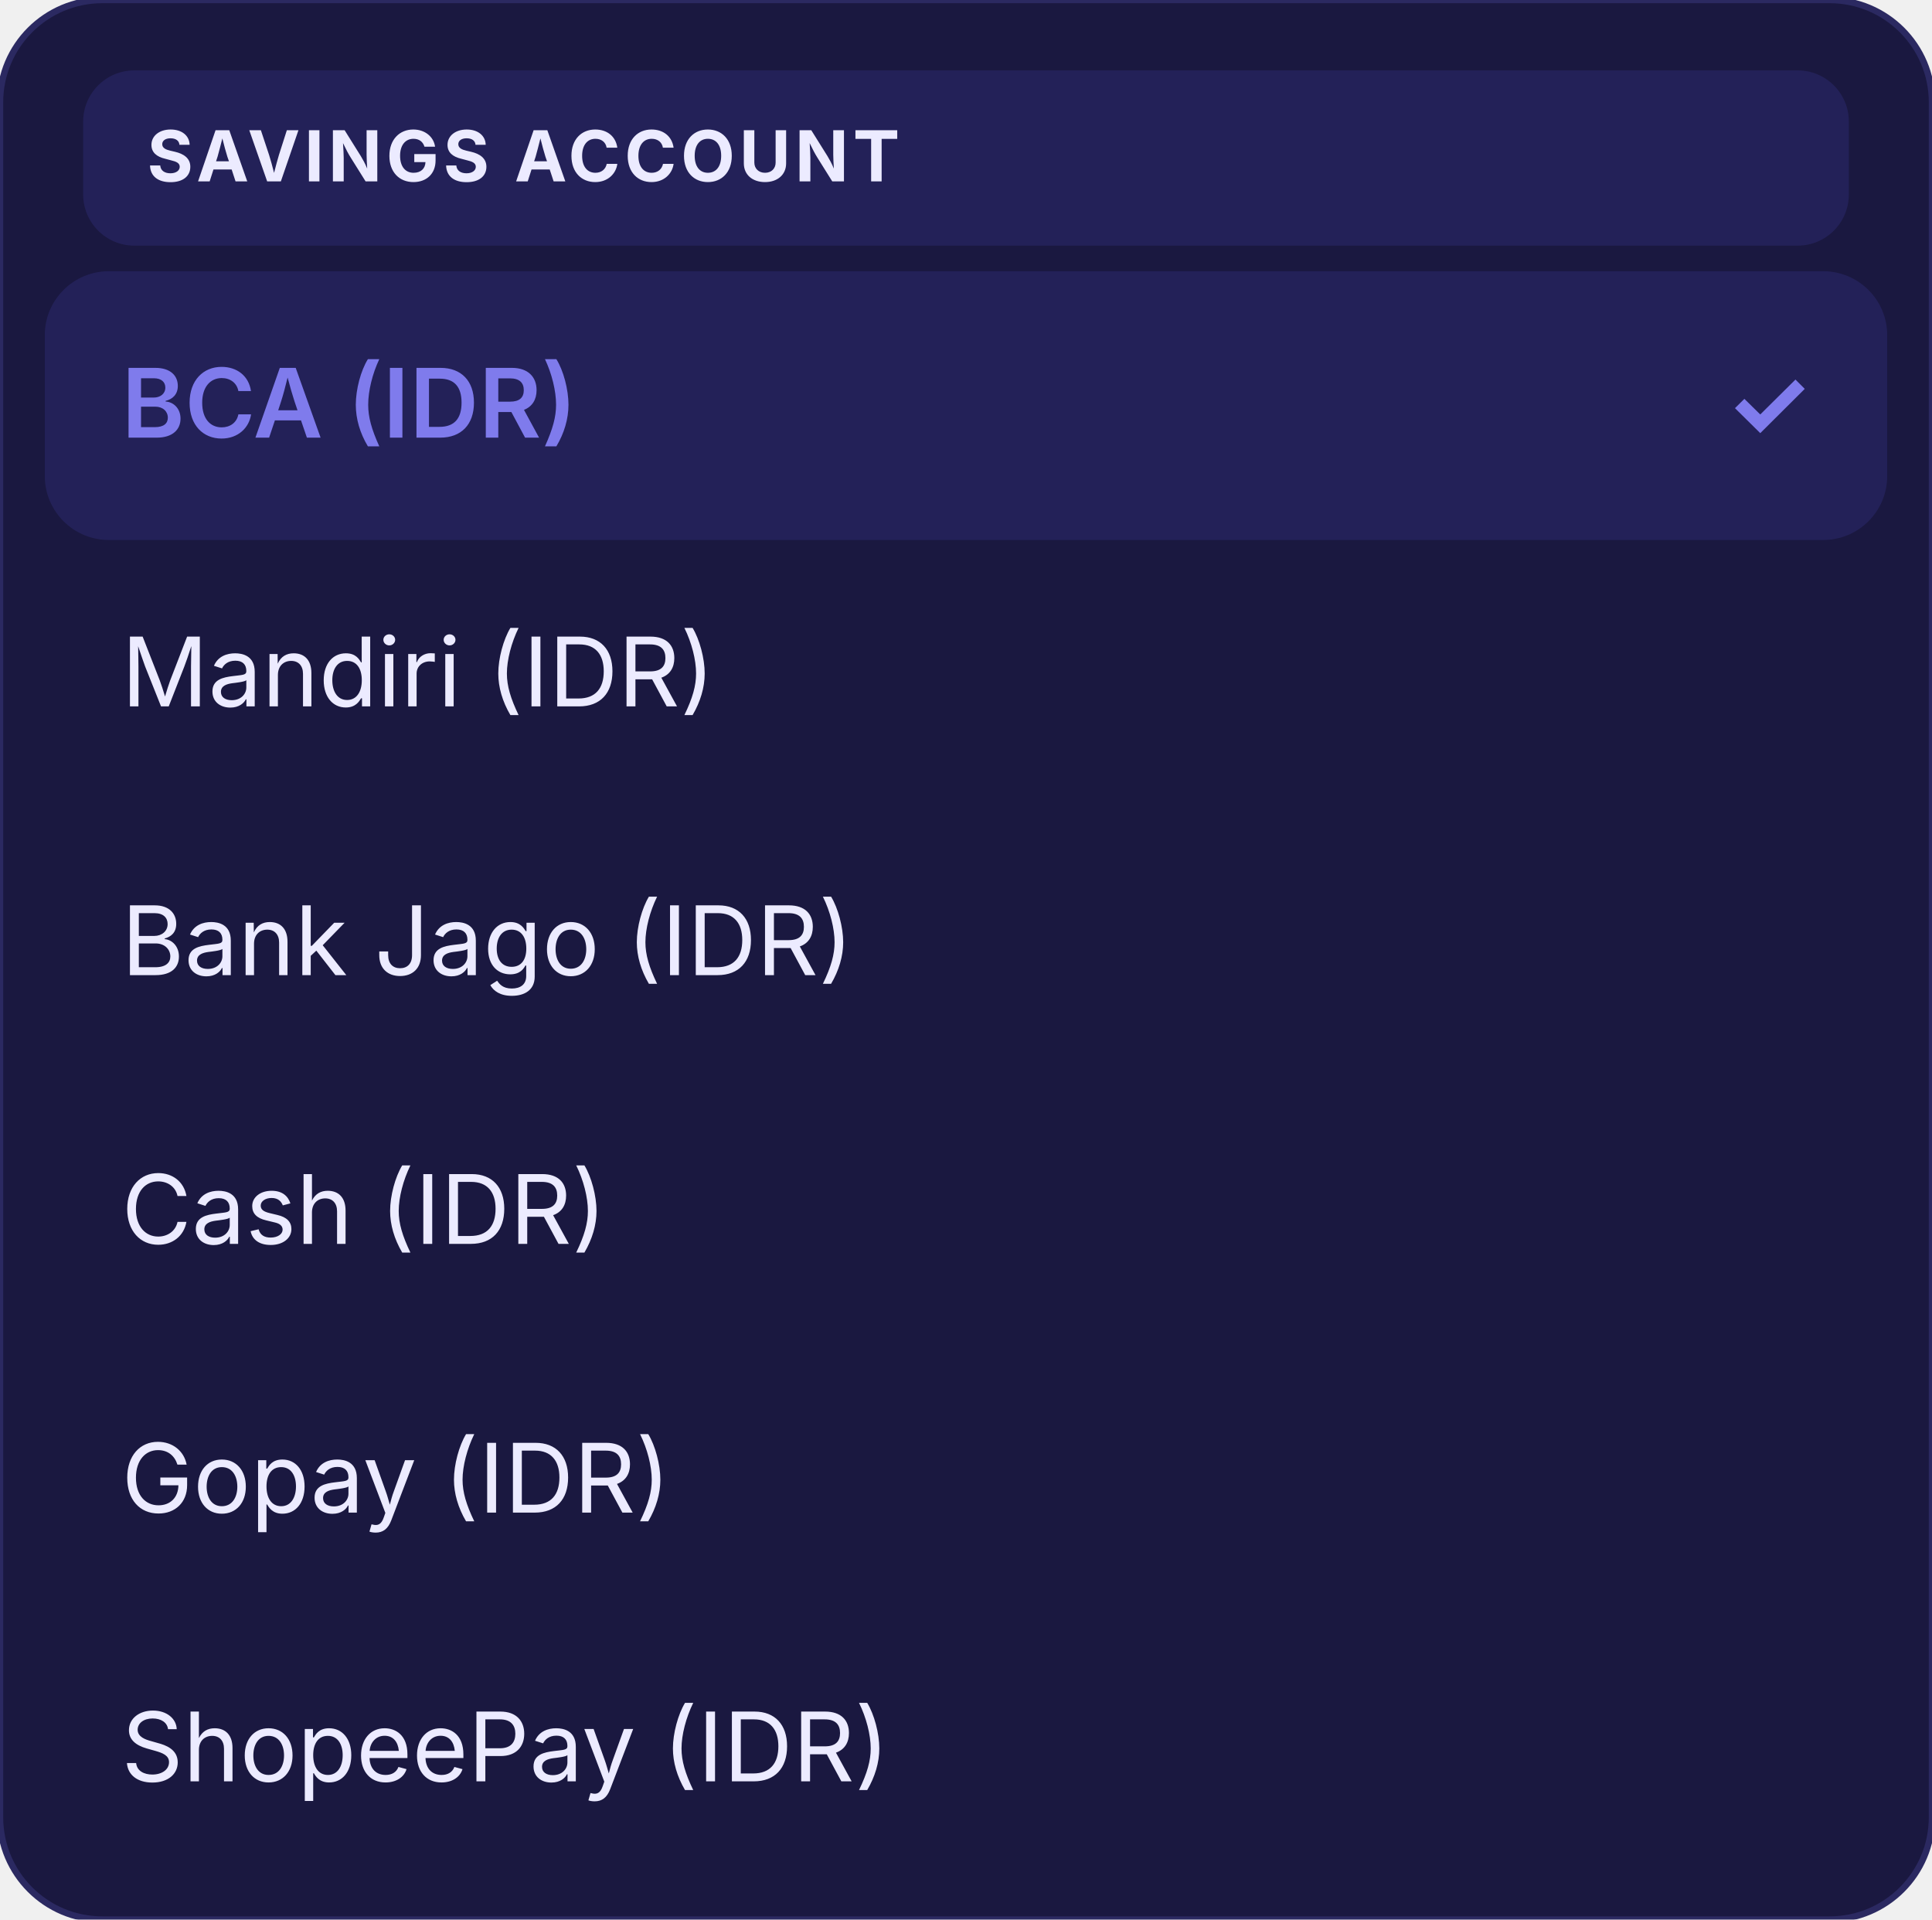
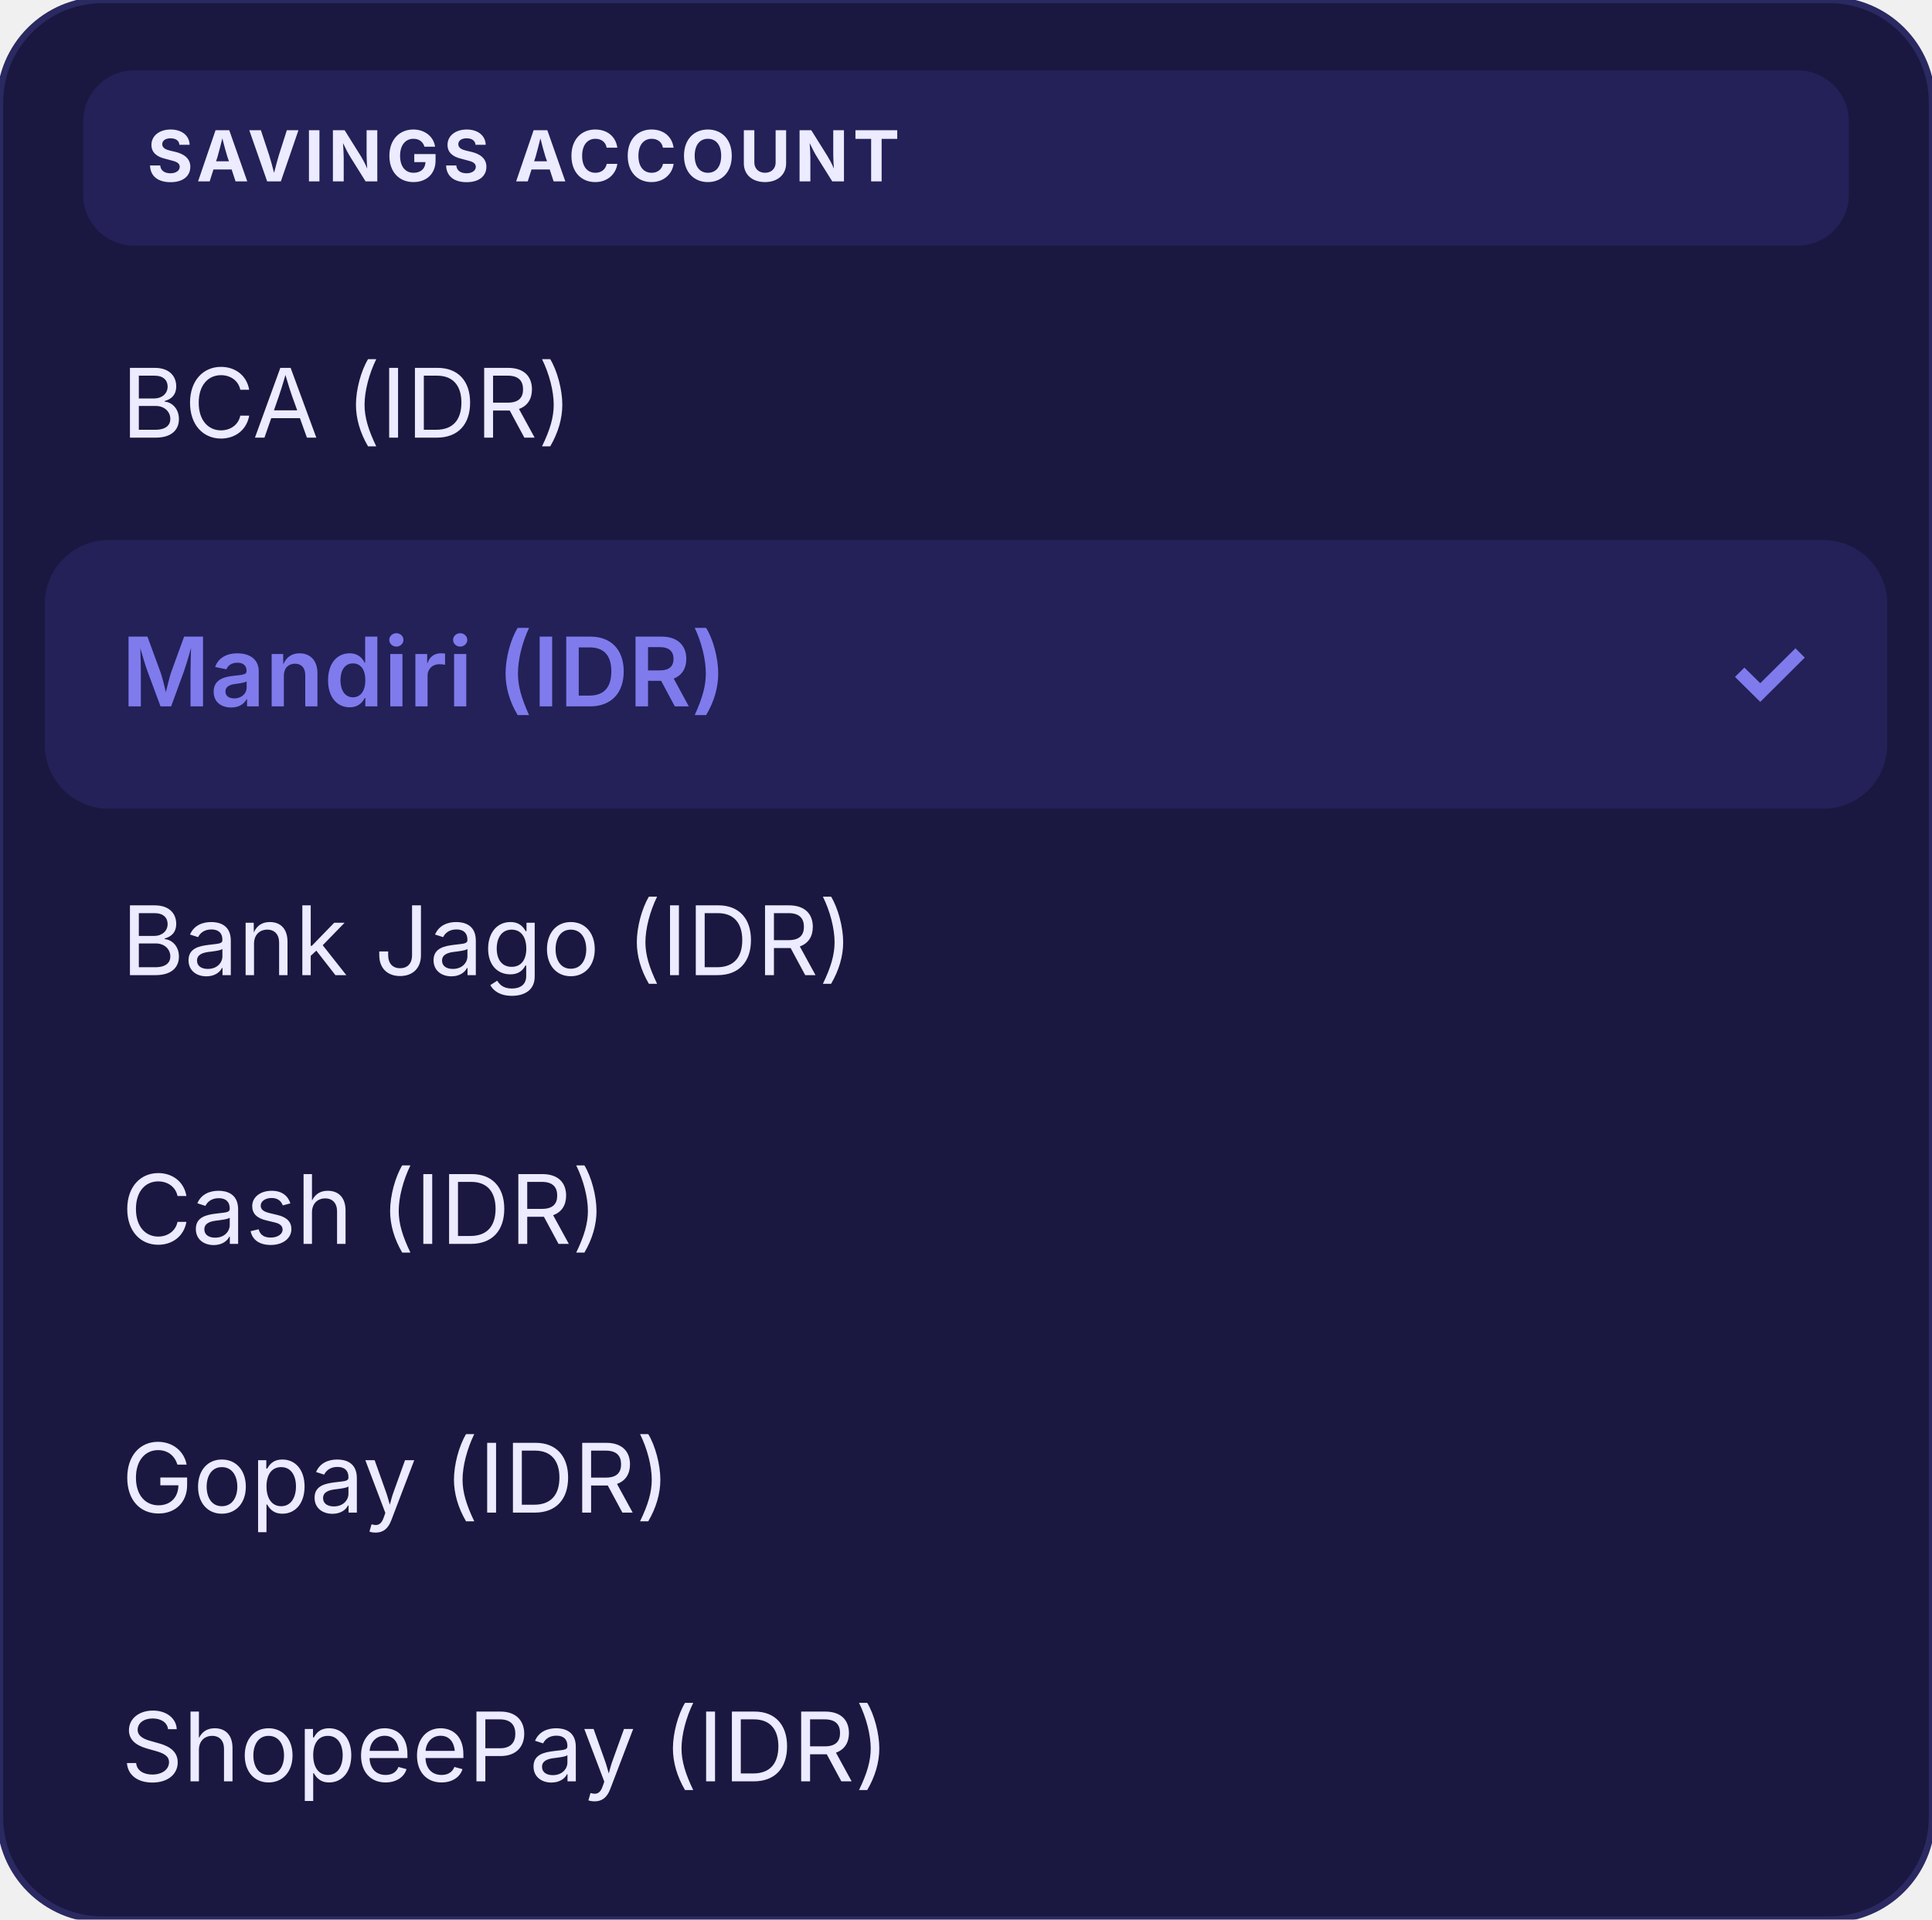
<svg xmlns="http://www.w3.org/2000/svg" data-stacking-context="true" aria-owns="cs-pop1" width="302" height="300" viewBox="44 241.422 302 300">
  <style />
  <g data-stacking-layer="rootBackgroundAndBorders" />
  <g data-stacking-layer="childStackingContextsWithNegativeStackLevels" />
  <g data-stacking-layer="inFlowNonInlineNonPositionedDescendants" />
  <g data-stacking-layer="nonPositionedFloats" />
  <g data-stacking-layer="inFlowInlineLevelNonPositionedDescendants" />
  <g data-stacking-layer="childStackingContextsWithStackLevelZeroAndPositionedDescendantsWithStackLevelZero" />
  <g data-stacking-layer="childStackingContextsWithPositiveStackLevels">
    <g data-tag="div" id="cs-pop1" class="cs-pop" data-z-index="1000" data-stacking-context="true" role="listbox" mask="url(#mask-for-cs-pop11)" aria-owns="cs-scroll1">
      <g data-stacking-layer="rootBackgroundAndBorders">
        <rect width="302" height="300" x="44" y="241.422" fill="rgb(26, 24, 64)" stroke="rgb(43, 41, 97)" stroke-width="1px" rx="16" ry="16" />
      </g>
      <mask id="mask-for-cs-pop11">
        <rect width="302" height="300" x="44" y="241.422" fill="#ffffff" />
      </mask>
      <g data-tag="div" id="cs-scroll1" class="cs-scroll" data-z-index="auto" data-stacking-context="true" mask="url(#mask-for-cs-scroll11)" aria-owns="cs-group1 cs-opt1 cs-opt2 cs-opt3 cs-opt4 cs-opt5 cs-opt6 cs-opt7 cs-group2 cs-opt8 cs-group3 cs-opt9 cs-opt10 cs-opt11">
        <mask id="mask-for-cs-scroll11">
          <rect width="288" height="286" x="51" y="248.422" fill="#ffffff" />
        </mask>
        <g data-tag="div" id="cs-group1" class="cs-group" data-z-index="auto" data-stacking-context="true">
          <g data-stacking-layer="rootBackgroundAndBorders">
            <rect width="276" height="27.391" x="57" y="252.422" fill="rgb(35, 33, 88)" rx="8" ry="8" />
          </g>
          <text color="rgb(236, 235, 255)" dominant-baseline="text-after-edge" font-family="Inter, ui-sans-serif, system-ui, -apple-system, &quot;Segoe UI&quot;, Roboto, sans-serif" font-size="11px" font-size-adjust="none" font-stretch="100%" font-style="normal" font-variant="normal" font-weight="700" direction="ltr" letter-spacing="0.66px" text-decoration="none" text-anchor="start" text-rendering="auto" unicode-bidi="isolate" word-spacing="0px" writing-mode="horizontal-tb" user-select="text" fill="rgb(236, 235, 255)">
            <tspan xml:space="preserve" x="67" y="272.422" textLength="118.312" lengthAdjust="spacingAndGlyphs">SAVINGS ACCOUNT</tspan>
          </text>
        </g>
-         <g data-tag="div" id="cs-opt1" class="cs-opt on act" data-z-index="auto" data-stacking-context="true" aria-selected="true" role="option" aria-owns="span1 span2">
-           <g data-stacking-layer="rootBackgroundAndBorders">
-             <rect width="288" height="42" x="51" y="283.812" fill="rgb(35, 33, 88)" rx="10" ry="10" />
-           </g>
+         <g data-tag="div" id="cs-opt1" class="cs-opt" data-z-index="auto" data-stacking-context="true" aria-selected="false" role="option" aria-owns="span1">
          <g data-tag="span" id="span1" data-z-index="auto" data-stacking-context="true">
-             <text color="rgb(127, 123, 236)" dominant-baseline="text-after-edge" font-family="Inter, ui-sans-serif, system-ui, -apple-system, &quot;Segoe UI&quot;, Roboto, sans-serif" font-size="15px" font-size-adjust="none" font-stretch="100%" font-style="normal" font-variant="normal" font-weight="600" direction="ltr" letter-spacing="normal" text-decoration="none" text-anchor="start" text-rendering="auto" unicode-bidi="normal" word-spacing="0px" writing-mode="horizontal-tb" user-select="text" fill="rgb(127, 123, 236)">
-               <tspan xml:space="preserve" x="63" y="313.438" textLength="71.234" lengthAdjust="spacingAndGlyphs">BCA (IDR)</tspan>
-             </text>
-           </g>
-           <g data-tag="span" id="span2" data-z-index="auto" data-stacking-context="true">
-             <text color="rgb(127, 123, 236)" dominant-baseline="text-after-edge" font-family="Inter, ui-sans-serif, system-ui, -apple-system, &quot;Segoe UI&quot;, Roboto, sans-serif" font-size="15px" font-size-adjust="none" font-stretch="100%" font-style="normal" font-variant="normal" font-weight="700" direction="ltr" letter-spacing="normal" text-decoration="rgb(127, 123, 236)" text-anchor="start" text-rendering="auto" unicode-bidi="normal" word-spacing="0px" writing-mode="horizontal-tb" user-select="text" fill="rgb(127, 123, 236)">
-               <tspan xml:space="preserve" x="313.75" y="313.438" textLength="13.25" lengthAdjust="spacingAndGlyphs">✓</tspan>
+             <text color="rgb(236, 235, 255)" dominant-baseline="text-after-edge" font-family="Inter, ui-sans-serif, system-ui, -apple-system, &quot;Segoe UI&quot;, Roboto, sans-serif" font-size="15px" font-size-adjust="none" font-stretch="100%" font-style="normal" font-variant="normal" font-weight="400" direction="ltr" letter-spacing="normal" text-decoration="none" text-anchor="start" text-rendering="auto" unicode-bidi="normal" word-spacing="0px" writing-mode="horizontal-tb" user-select="text" fill="rgb(236, 235, 255)">
+               <tspan xml:space="preserve" x="63" y="313.438" textLength="70.5" lengthAdjust="spacingAndGlyphs">BCA (IDR)</tspan>
            </text>
          </g>
        </g>
-         <g data-tag="div" id="cs-opt2" class="cs-opt" data-z-index="auto" data-stacking-context="true" aria-selected="false" role="option" aria-owns="span3">
+         <g data-tag="div" id="cs-opt2" class="cs-opt on act" data-z-index="auto" data-stacking-context="true" aria-selected="true" role="option" aria-owns="span2 span3">
+           <g data-stacking-layer="rootBackgroundAndBorders">
+             <rect width="288" height="42" x="51" y="325.812" fill="rgb(35, 33, 88)" rx="10" ry="10" />
+           </g>
+           <g data-tag="span" id="span2" data-z-index="auto" data-stacking-context="true">
+             <text color="rgb(127, 123, 236)" dominant-baseline="text-after-edge" font-family="Inter, ui-sans-serif, system-ui, -apple-system, &quot;Segoe UI&quot;, Roboto, sans-serif" font-size="15px" font-size-adjust="none" font-stretch="100%" font-style="normal" font-variant="normal" font-weight="600" direction="ltr" letter-spacing="normal" text-decoration="none" text-anchor="start" text-rendering="auto" unicode-bidi="normal" word-spacing="0px" writing-mode="horizontal-tb" user-select="text" fill="rgb(127, 123, 236)">
+               <tspan xml:space="preserve" x="63" y="355.438" textLength="94.688" lengthAdjust="spacingAndGlyphs">Mandiri (IDR)</tspan>
+             </text>
+           </g>
          <g data-tag="span" id="span3" data-z-index="auto" data-stacking-context="true">
-             <text color="rgb(236, 235, 255)" dominant-baseline="text-after-edge" font-family="Inter, ui-sans-serif, system-ui, -apple-system, &quot;Segoe UI&quot;, Roboto, sans-serif" font-size="15px" font-size-adjust="none" font-stretch="100%" font-style="normal" font-variant="normal" font-weight="400" direction="ltr" letter-spacing="normal" text-decoration="none" text-anchor="start" text-rendering="auto" unicode-bidi="normal" word-spacing="0px" writing-mode="horizontal-tb" user-select="text" fill="rgb(236, 235, 255)">
-               <tspan xml:space="preserve" x="63" y="355.438" textLength="92.844" lengthAdjust="spacingAndGlyphs">Mandiri (IDR)</tspan>
+             <text color="rgb(127, 123, 236)" dominant-baseline="text-after-edge" font-family="Inter, ui-sans-serif, system-ui, -apple-system, &quot;Segoe UI&quot;, Roboto, sans-serif" font-size="15px" font-size-adjust="none" font-stretch="100%" font-style="normal" font-variant="normal" font-weight="700" direction="ltr" letter-spacing="normal" text-decoration="rgb(127, 123, 236)" text-anchor="start" text-rendering="auto" unicode-bidi="normal" word-spacing="0px" writing-mode="horizontal-tb" user-select="text" fill="rgb(127, 123, 236)">
+               <tspan xml:space="preserve" x="313.75" y="355.438" textLength="13.25" lengthAdjust="spacingAndGlyphs">✓</tspan>
            </text>
          </g>
        </g>
        <g data-tag="div" id="cs-opt3" class="cs-opt" data-z-index="auto" data-stacking-context="true" aria-selected="false" role="option" aria-owns="span4">
          <g data-tag="span" id="span4" data-z-index="auto" data-stacking-context="true">
            <text color="rgb(236, 235, 255)" dominant-baseline="text-after-edge" font-family="Inter, ui-sans-serif, system-ui, -apple-system, &quot;Segoe UI&quot;, Roboto, sans-serif" font-size="15px" font-size-adjust="none" font-stretch="100%" font-style="normal" font-variant="normal" font-weight="400" direction="ltr" letter-spacing="normal" text-decoration="none" text-anchor="start" text-rendering="auto" unicode-bidi="normal" word-spacing="0px" writing-mode="horizontal-tb" user-select="text" fill="rgb(236, 235, 255)">
              <tspan xml:space="preserve" x="63" y="397.438" textLength="114.406" lengthAdjust="spacingAndGlyphs">Bank Jago (IDR)</tspan>
            </text>
          </g>
        </g>
        <g data-tag="div" id="cs-opt4" class="cs-opt" data-z-index="auto" data-stacking-context="true" aria-selected="false" role="option" aria-owns="span5">
          <g data-tag="span" id="span5" data-z-index="auto" data-stacking-context="true">
            <text color="rgb(236, 235, 255)" dominant-baseline="text-after-edge" font-family="Inter, ui-sans-serif, system-ui, -apple-system, &quot;Segoe UI&quot;, Roboto, sans-serif" font-size="15px" font-size-adjust="none" font-stretch="100%" font-style="normal" font-variant="normal" font-weight="400" direction="ltr" letter-spacing="normal" text-decoration="none" text-anchor="start" text-rendering="auto" unicode-bidi="normal" word-spacing="0px" writing-mode="horizontal-tb" user-select="text" fill="rgb(236, 235, 255)">
              <tspan xml:space="preserve" x="63" y="439.438" textLength="75.844" lengthAdjust="spacingAndGlyphs">Cash (IDR)</tspan>
            </text>
          </g>
        </g>
        <g data-tag="div" id="cs-opt5" class="cs-opt" data-z-index="auto" data-stacking-context="true" aria-selected="false" role="option" aria-owns="span6">
          <g data-tag="span" id="span6" data-z-index="auto" data-stacking-context="true">
            <text color="rgb(236, 235, 255)" dominant-baseline="text-after-edge" font-family="Inter, ui-sans-serif, system-ui, -apple-system, &quot;Segoe UI&quot;, Roboto, sans-serif" font-size="15px" font-size-adjust="none" font-stretch="100%" font-style="normal" font-variant="normal" font-weight="400" direction="ltr" letter-spacing="normal" text-decoration="none" text-anchor="start" text-rendering="auto" unicode-bidi="normal" word-spacing="0px" writing-mode="horizontal-tb" user-select="text" fill="rgb(236, 235, 255)">
              <tspan xml:space="preserve" x="63" y="481.438" textLength="85.828" lengthAdjust="spacingAndGlyphs">Gopay (IDR)</tspan>
            </text>
          </g>
        </g>
        <g data-tag="div" id="cs-opt6" class="cs-opt" data-z-index="auto" data-stacking-context="true" aria-selected="false" role="option" aria-owns="span7">
          <g data-tag="span" id="span7" data-z-index="auto" data-stacking-context="true">
            <text color="rgb(236, 235, 255)" dominant-baseline="text-after-edge" font-family="Inter, ui-sans-serif, system-ui, -apple-system, &quot;Segoe UI&quot;, Roboto, sans-serif" font-size="15px" font-size-adjust="none" font-stretch="100%" font-style="normal" font-variant="normal" font-weight="400" direction="ltr" letter-spacing="normal" text-decoration="none" text-anchor="start" text-rendering="auto" unicode-bidi="normal" word-spacing="0px" writing-mode="horizontal-tb" user-select="text" fill="rgb(236, 235, 255)">
              <tspan xml:space="preserve" x="63" y="523.438" textLength="120.047" lengthAdjust="spacingAndGlyphs">ShopeePay (IDR)</tspan>
            </text>
          </g>
        </g>
        <g data-tag="div" id="cs-opt7" class="cs-opt" data-z-index="auto" data-stacking-context="true" aria-selected="false" role="option" aria-owns="span8">
          <g data-tag="span" id="span8" data-z-index="auto" data-stacking-context="true">
            <text color="rgb(236, 235, 255)" dominant-baseline="text-after-edge" font-family="Inter, ui-sans-serif, system-ui, -apple-system, &quot;Segoe UI&quot;, Roboto, sans-serif" font-size="15px" font-size-adjust="none" font-stretch="100%" font-style="normal" font-variant="normal" font-weight="400" direction="ltr" letter-spacing="normal" text-decoration="none" text-anchor="start" text-rendering="auto" unicode-bidi="normal" word-spacing="0px" writing-mode="horizontal-tb" user-select="text" fill="rgb(236, 235, 255)" />
          </g>
        </g>
        <g data-tag="div" id="cs-group2" class="cs-group" data-z-index="auto" data-stacking-context="true">
          <text color="rgb(236, 235, 255)" dominant-baseline="text-after-edge" font-family="Inter, ui-sans-serif, system-ui, -apple-system, &quot;Segoe UI&quot;, Roboto, sans-serif" font-size="11px" font-size-adjust="none" font-stretch="100%" font-style="normal" font-variant="normal" font-weight="700" direction="ltr" letter-spacing="0.66px" text-decoration="none" text-anchor="start" text-rendering="auto" unicode-bidi="isolate" word-spacing="0px" writing-mode="horizontal-tb" user-select="text" fill="rgb(236, 235, 255)" />
        </g>
        <g data-tag="div" id="cs-opt8" class="cs-opt" data-z-index="auto" data-stacking-context="true" aria-selected="false" role="option" aria-owns="span9">
          <g data-tag="span" id="span9" data-z-index="auto" data-stacking-context="true">
            <text color="rgb(236, 235, 255)" dominant-baseline="text-after-edge" font-family="Inter, ui-sans-serif, system-ui, -apple-system, &quot;Segoe UI&quot;, Roboto, sans-serif" font-size="15px" font-size-adjust="none" font-stretch="100%" font-style="normal" font-variant="normal" font-weight="400" direction="ltr" letter-spacing="normal" text-decoration="none" text-anchor="start" text-rendering="auto" unicode-bidi="normal" word-spacing="0px" writing-mode="horizontal-tb" user-select="text" fill="rgb(236, 235, 255)" />
          </g>
        </g>
        <g data-tag="div" id="cs-group3" class="cs-group" data-z-index="auto" data-stacking-context="true">
          <text color="rgb(236, 235, 255)" dominant-baseline="text-after-edge" font-family="Inter, ui-sans-serif, system-ui, -apple-system, &quot;Segoe UI&quot;, Roboto, sans-serif" font-size="11px" font-size-adjust="none" font-stretch="100%" font-style="normal" font-variant="normal" font-weight="700" direction="ltr" letter-spacing="0.66px" text-decoration="none" text-anchor="start" text-rendering="auto" unicode-bidi="isolate" word-spacing="0px" writing-mode="horizontal-tb" user-select="text" fill="rgb(236, 235, 255)" />
        </g>
        <g data-tag="div" id="cs-opt9" class="cs-opt" data-z-index="auto" data-stacking-context="true" aria-selected="false" role="option" aria-owns="span10">
          <g data-tag="span" id="span10" data-z-index="auto" data-stacking-context="true">
            <text color="rgb(236, 235, 255)" dominant-baseline="text-after-edge" font-family="Inter, ui-sans-serif, system-ui, -apple-system, &quot;Segoe UI&quot;, Roboto, sans-serif" font-size="15px" font-size-adjust="none" font-stretch="100%" font-style="normal" font-variant="normal" font-weight="400" direction="ltr" letter-spacing="normal" text-decoration="none" text-anchor="start" text-rendering="auto" unicode-bidi="normal" word-spacing="0px" writing-mode="horizontal-tb" user-select="text" fill="rgb(236, 235, 255)" />
          </g>
        </g>
        <g data-tag="div" id="cs-opt10" class="cs-opt" data-z-index="auto" data-stacking-context="true" aria-selected="false" role="option" aria-owns="span11">
          <g data-tag="span" id="span11" data-z-index="auto" data-stacking-context="true">
            <text color="rgb(236, 235, 255)" dominant-baseline="text-after-edge" font-family="Inter, ui-sans-serif, system-ui, -apple-system, &quot;Segoe UI&quot;, Roboto, sans-serif" font-size="15px" font-size-adjust="none" font-stretch="100%" font-style="normal" font-variant="normal" font-weight="400" direction="ltr" letter-spacing="normal" text-decoration="none" text-anchor="start" text-rendering="auto" unicode-bidi="normal" word-spacing="0px" writing-mode="horizontal-tb" user-select="text" fill="rgb(236, 235, 255)" />
          </g>
        </g>
        <g data-tag="div" id="cs-opt11" class="cs-opt" data-z-index="auto" data-stacking-context="true" aria-selected="false" role="option" aria-owns="span12">
          <g data-tag="span" id="span12" data-z-index="auto" data-stacking-context="true">
            <text color="rgb(236, 235, 255)" dominant-baseline="text-after-edge" font-family="Inter, ui-sans-serif, system-ui, -apple-system, &quot;Segoe UI&quot;, Roboto, sans-serif" font-size="15px" font-size-adjust="none" font-stretch="100%" font-style="normal" font-variant="normal" font-weight="400" direction="ltr" letter-spacing="normal" text-decoration="none" text-anchor="start" text-rendering="auto" unicode-bidi="normal" word-spacing="0px" writing-mode="horizontal-tb" user-select="text" fill="rgb(236, 235, 255)" />
          </g>
        </g>
      </g>
    </g>
  </g>
</svg>
